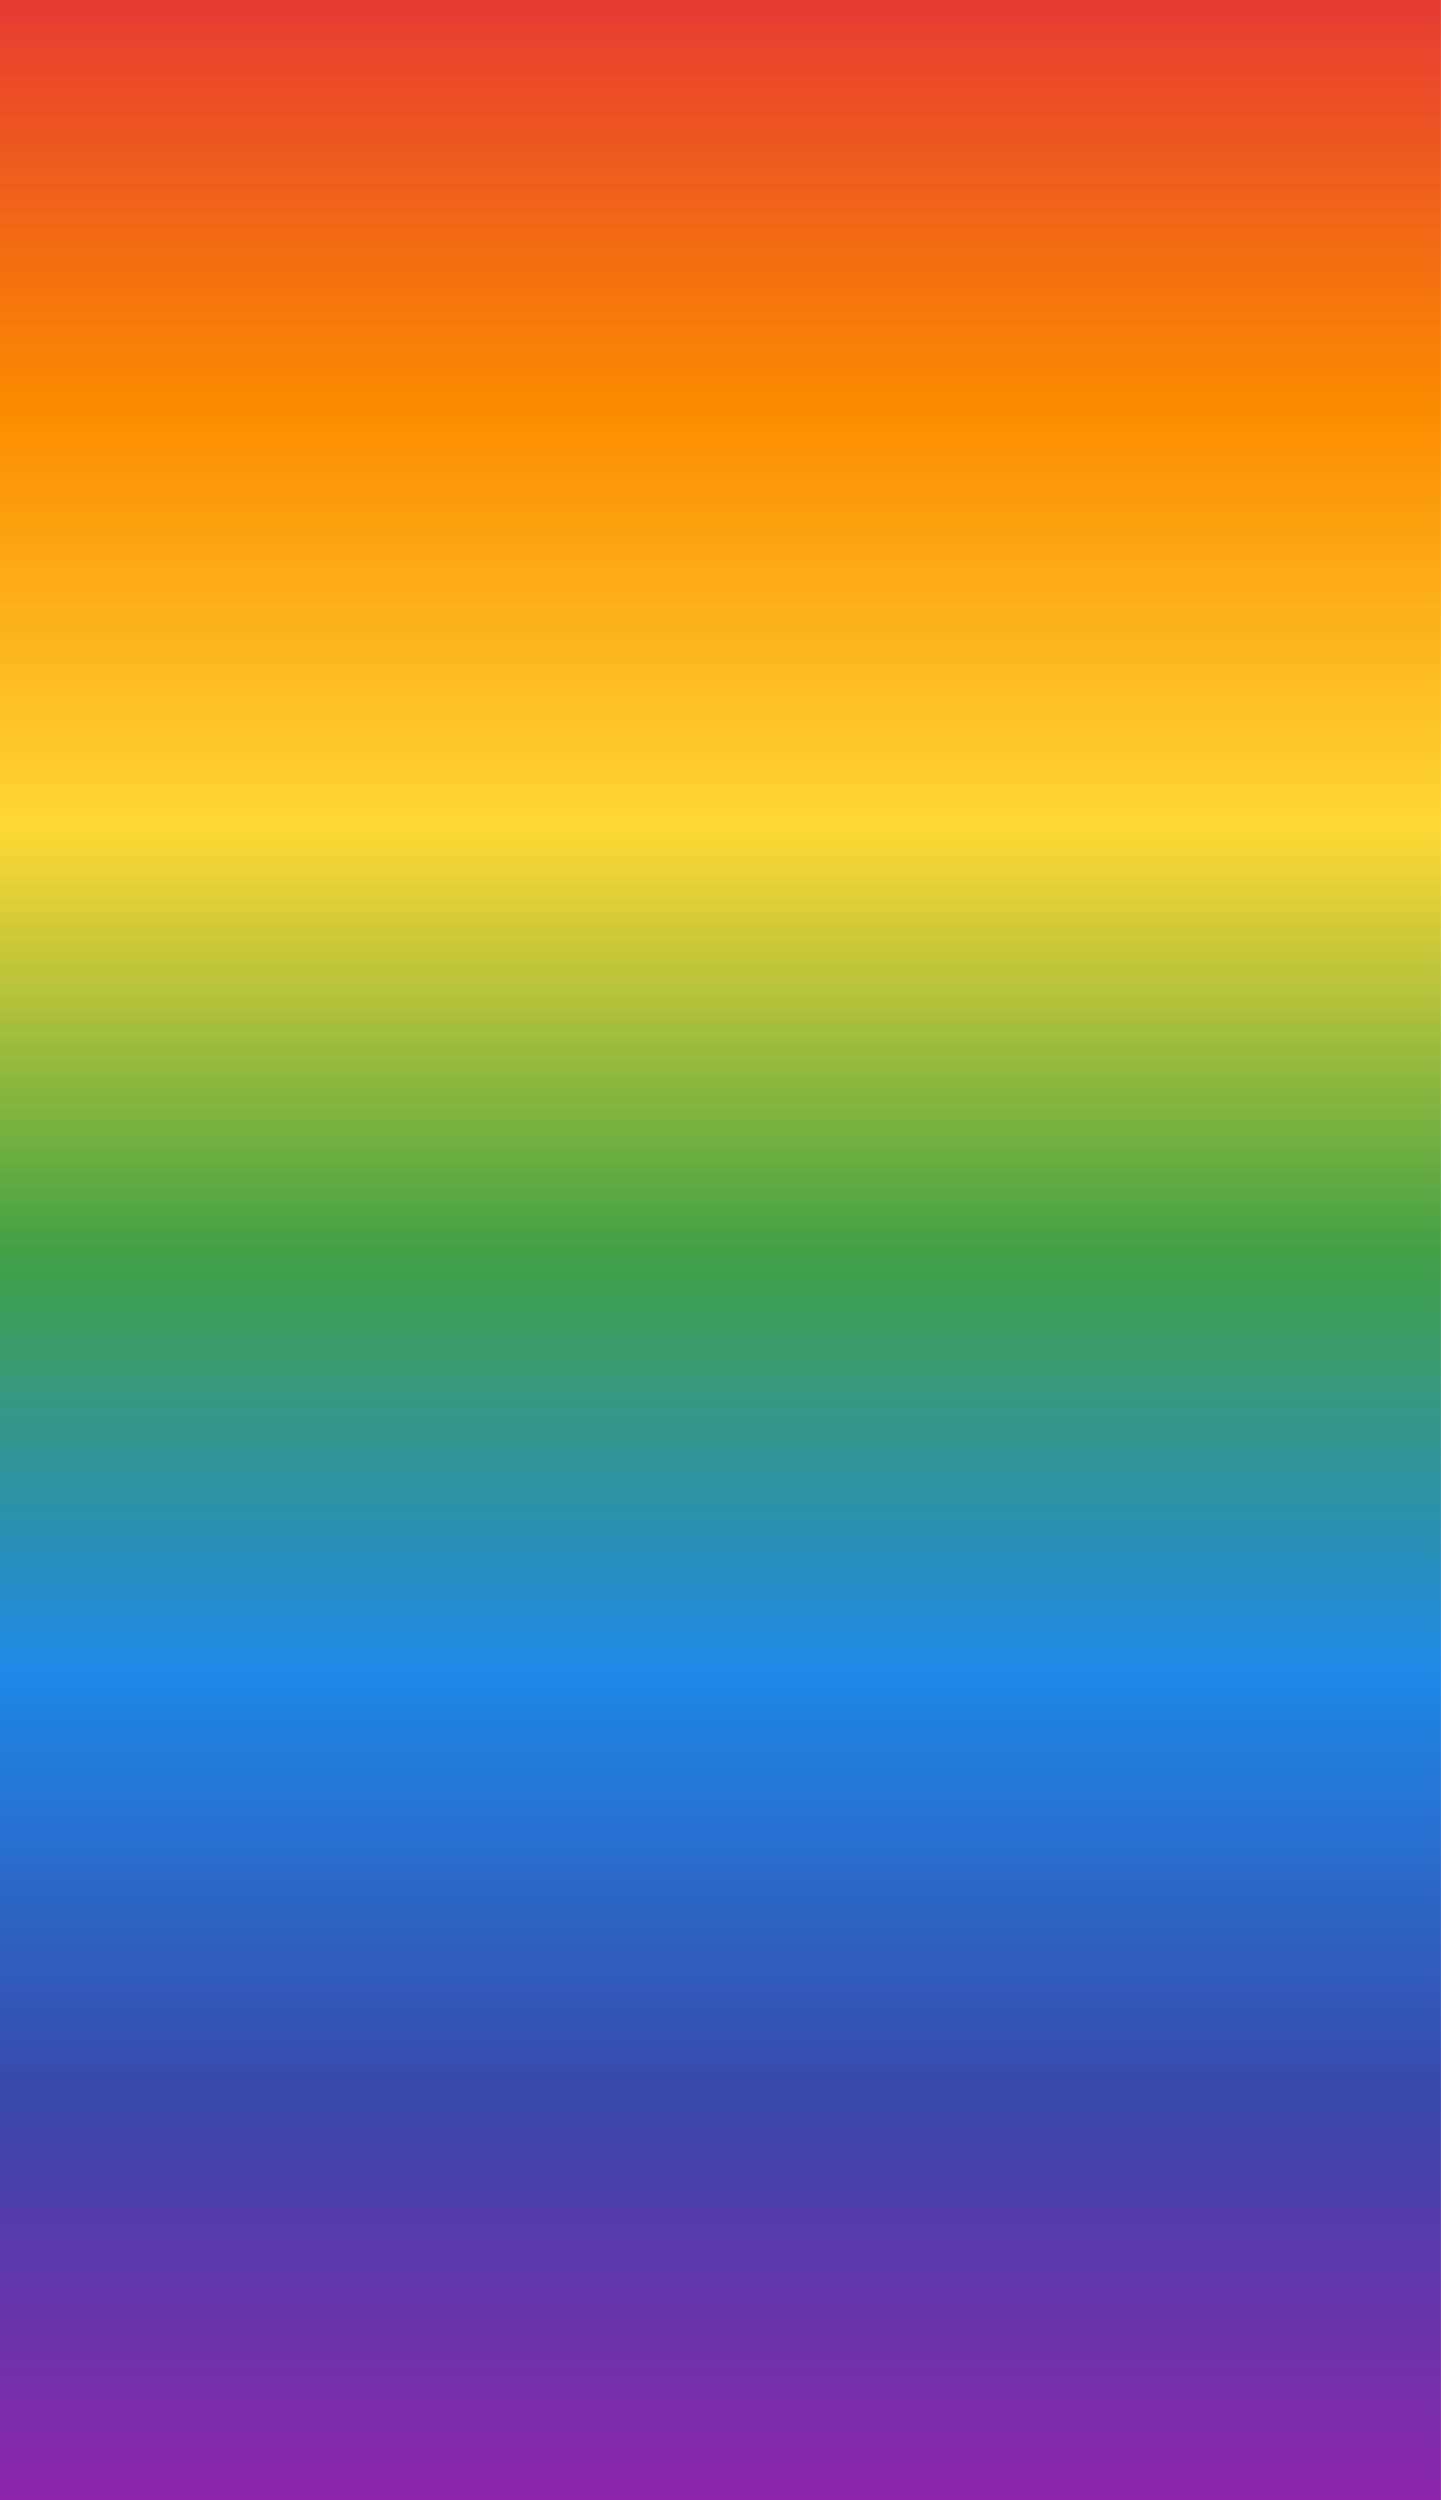
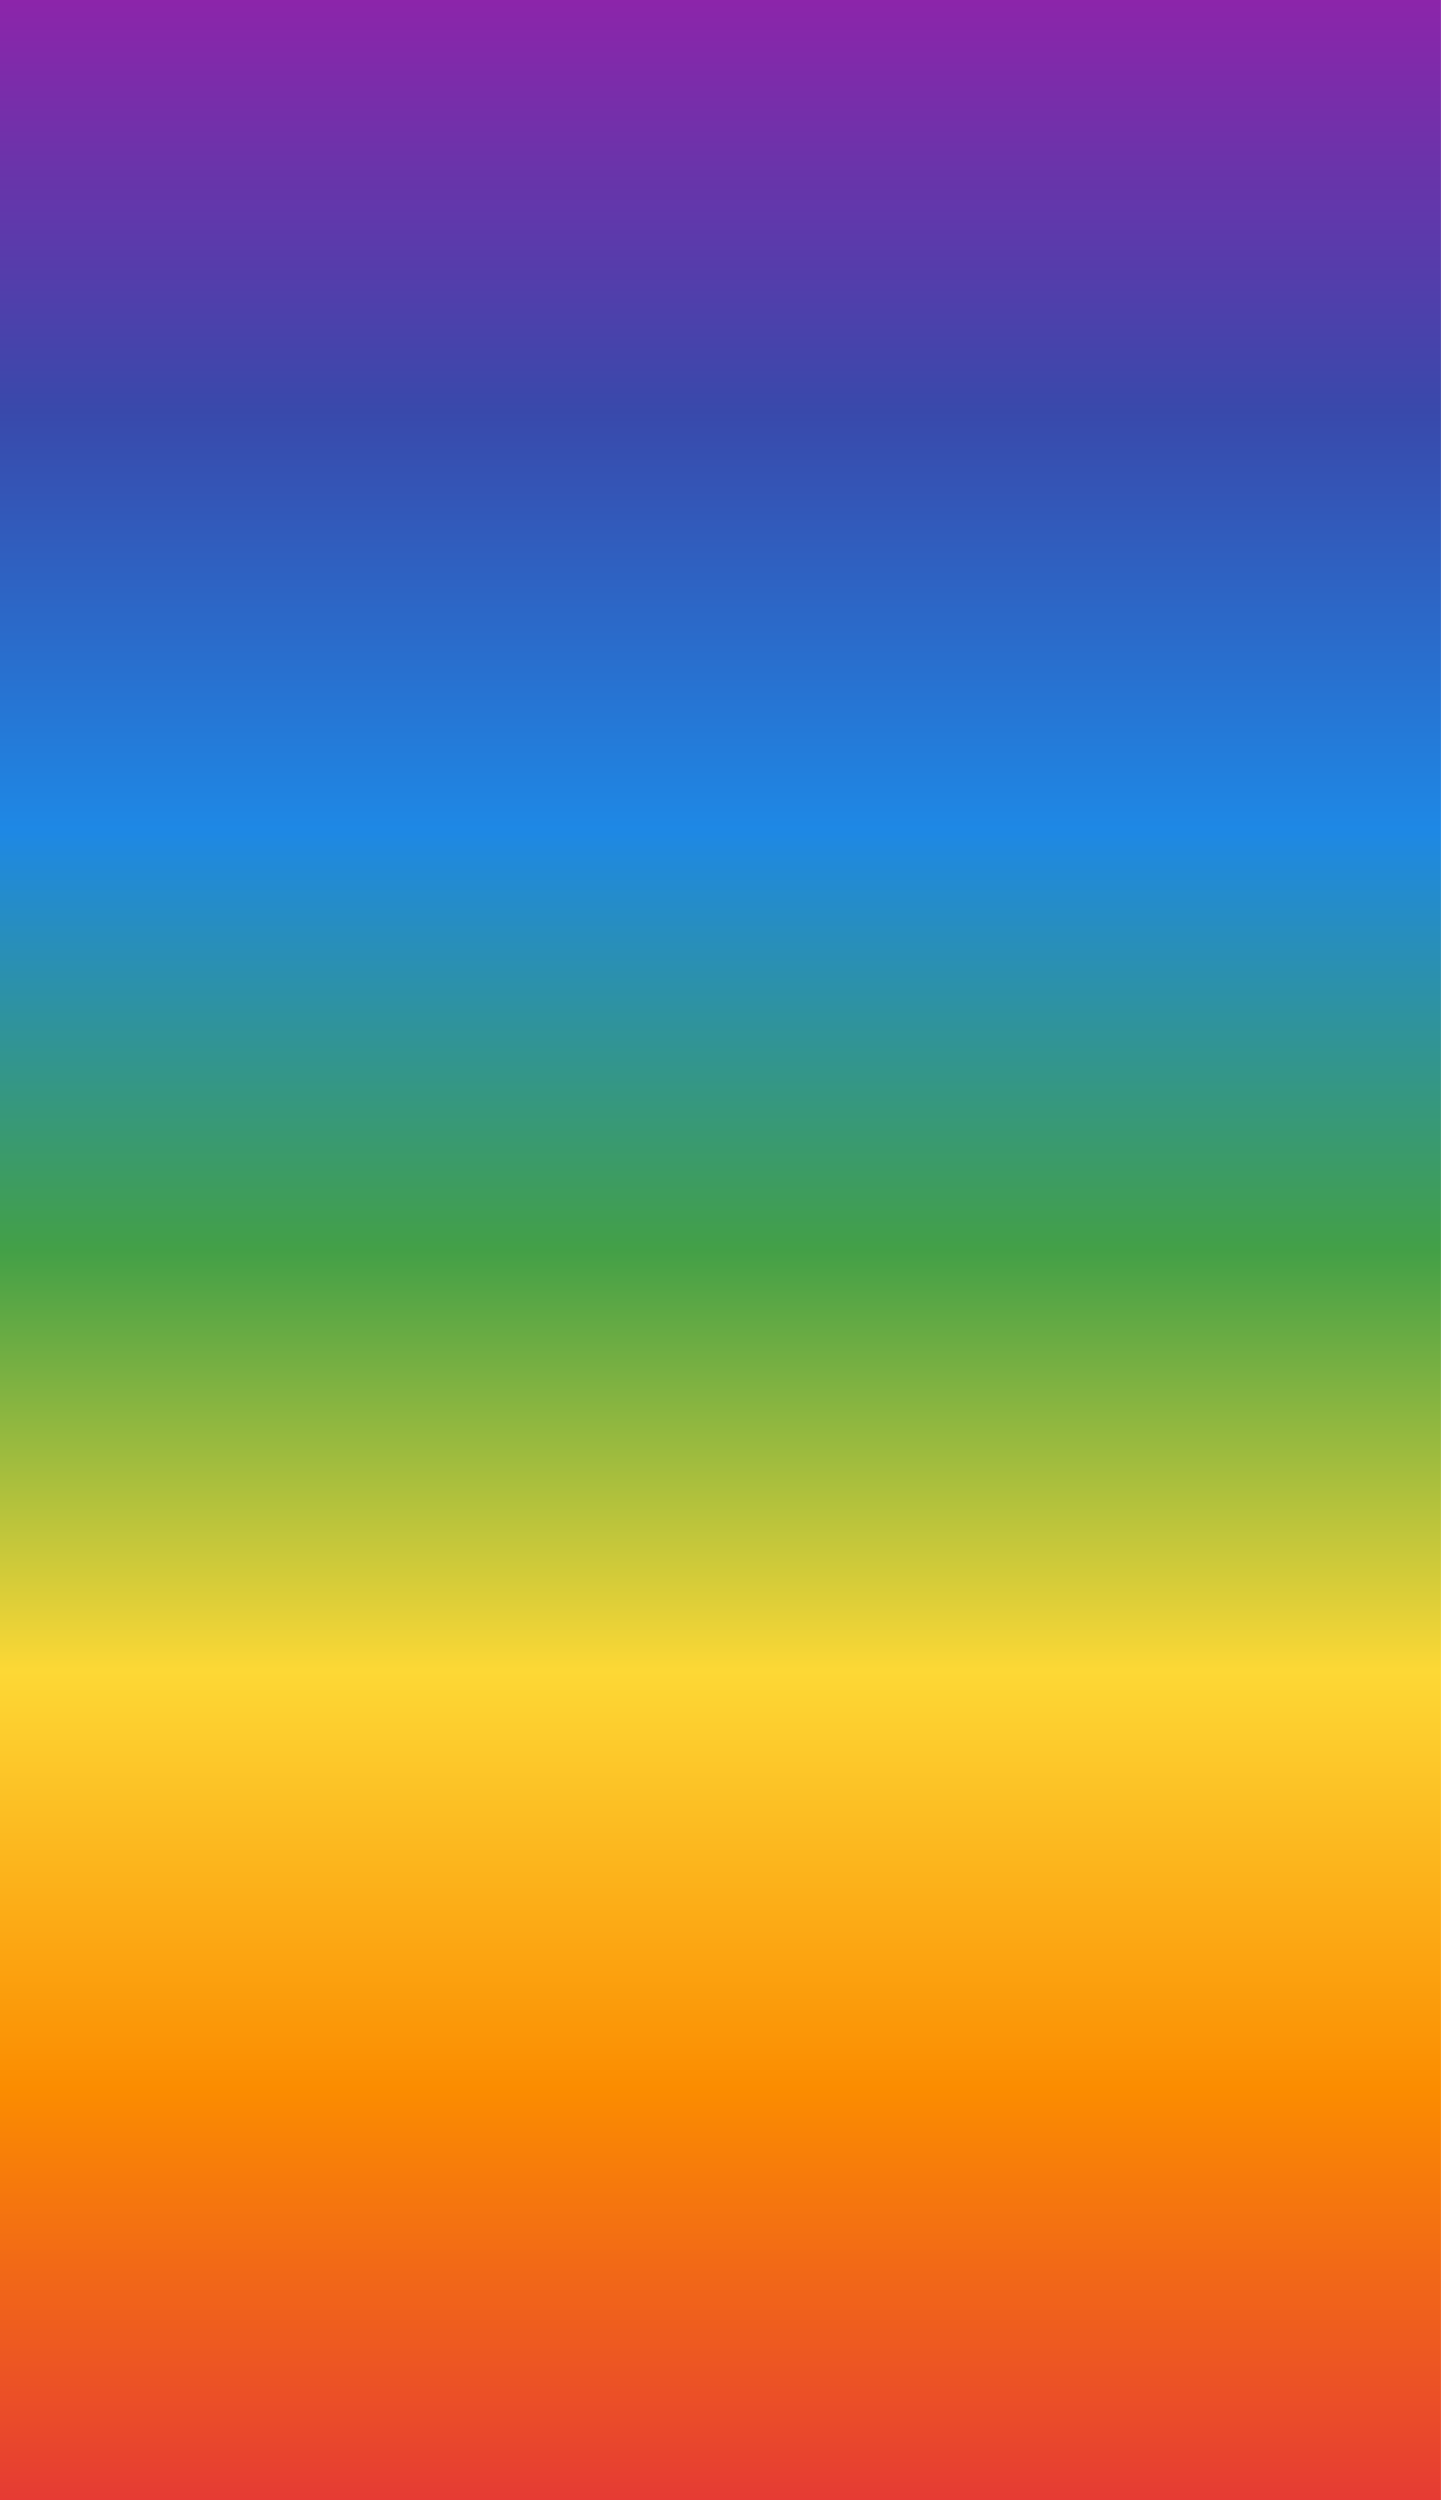
<svg xmlns="http://www.w3.org/2000/svg" width="400" height="694" viewBox="0 0 400 694">
  <defs>
-     <linearGradient id="rainbow" x1="0" y1="0" x2="0" y2="1">
+     <linearGradient id="rainbow" x1="0" y1="1" x2="0" y2="0">
      <stop offset="0" stop-color="#e53935" />
      <stop offset="16.7%" stop-color="#fb8c00" />
      <stop offset="33.3%" stop-color="#fdd835" />
      <stop offset="50%" stop-color="#43a047" />
      <stop offset="66.7%" stop-color="#1e88e5" />
      <stop offset="83.3%" stop-color="#3949ab" />
      <stop offset="100%" stop-color="#8e24aa" />
    </linearGradient>
  </defs>
  <rect width="400" height="694" fill="url(#rainbow)" />
</svg>
